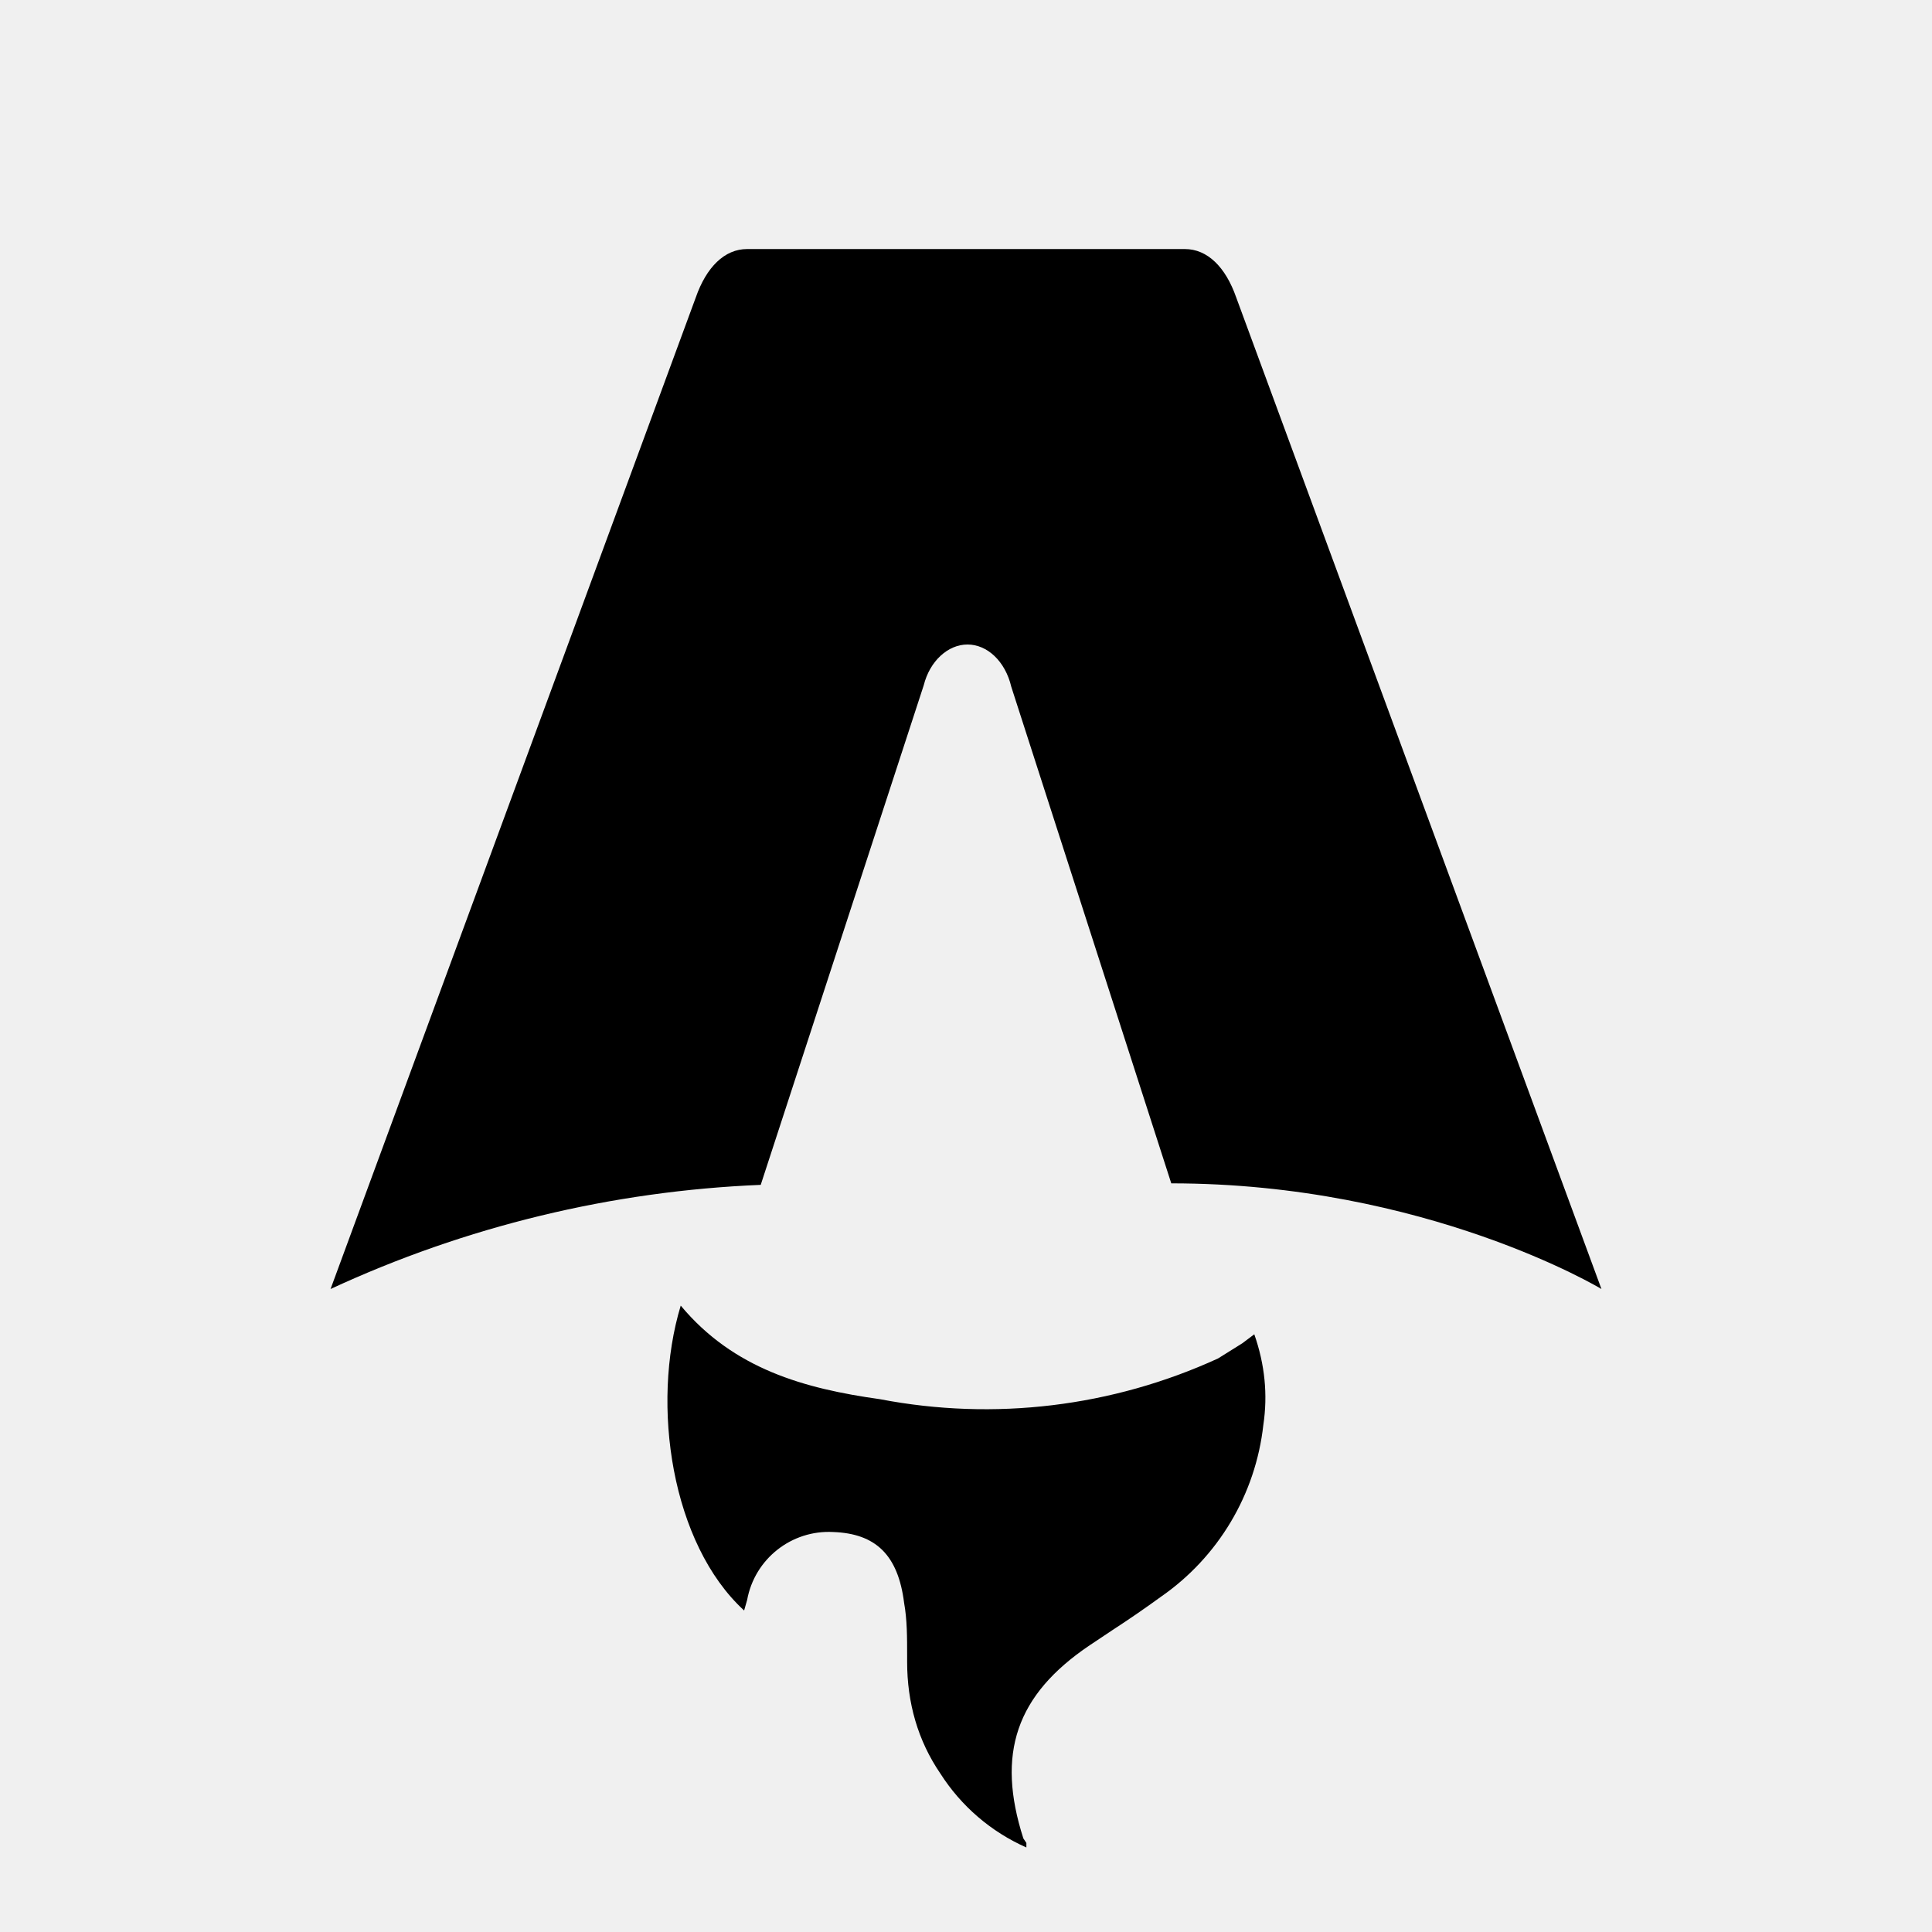
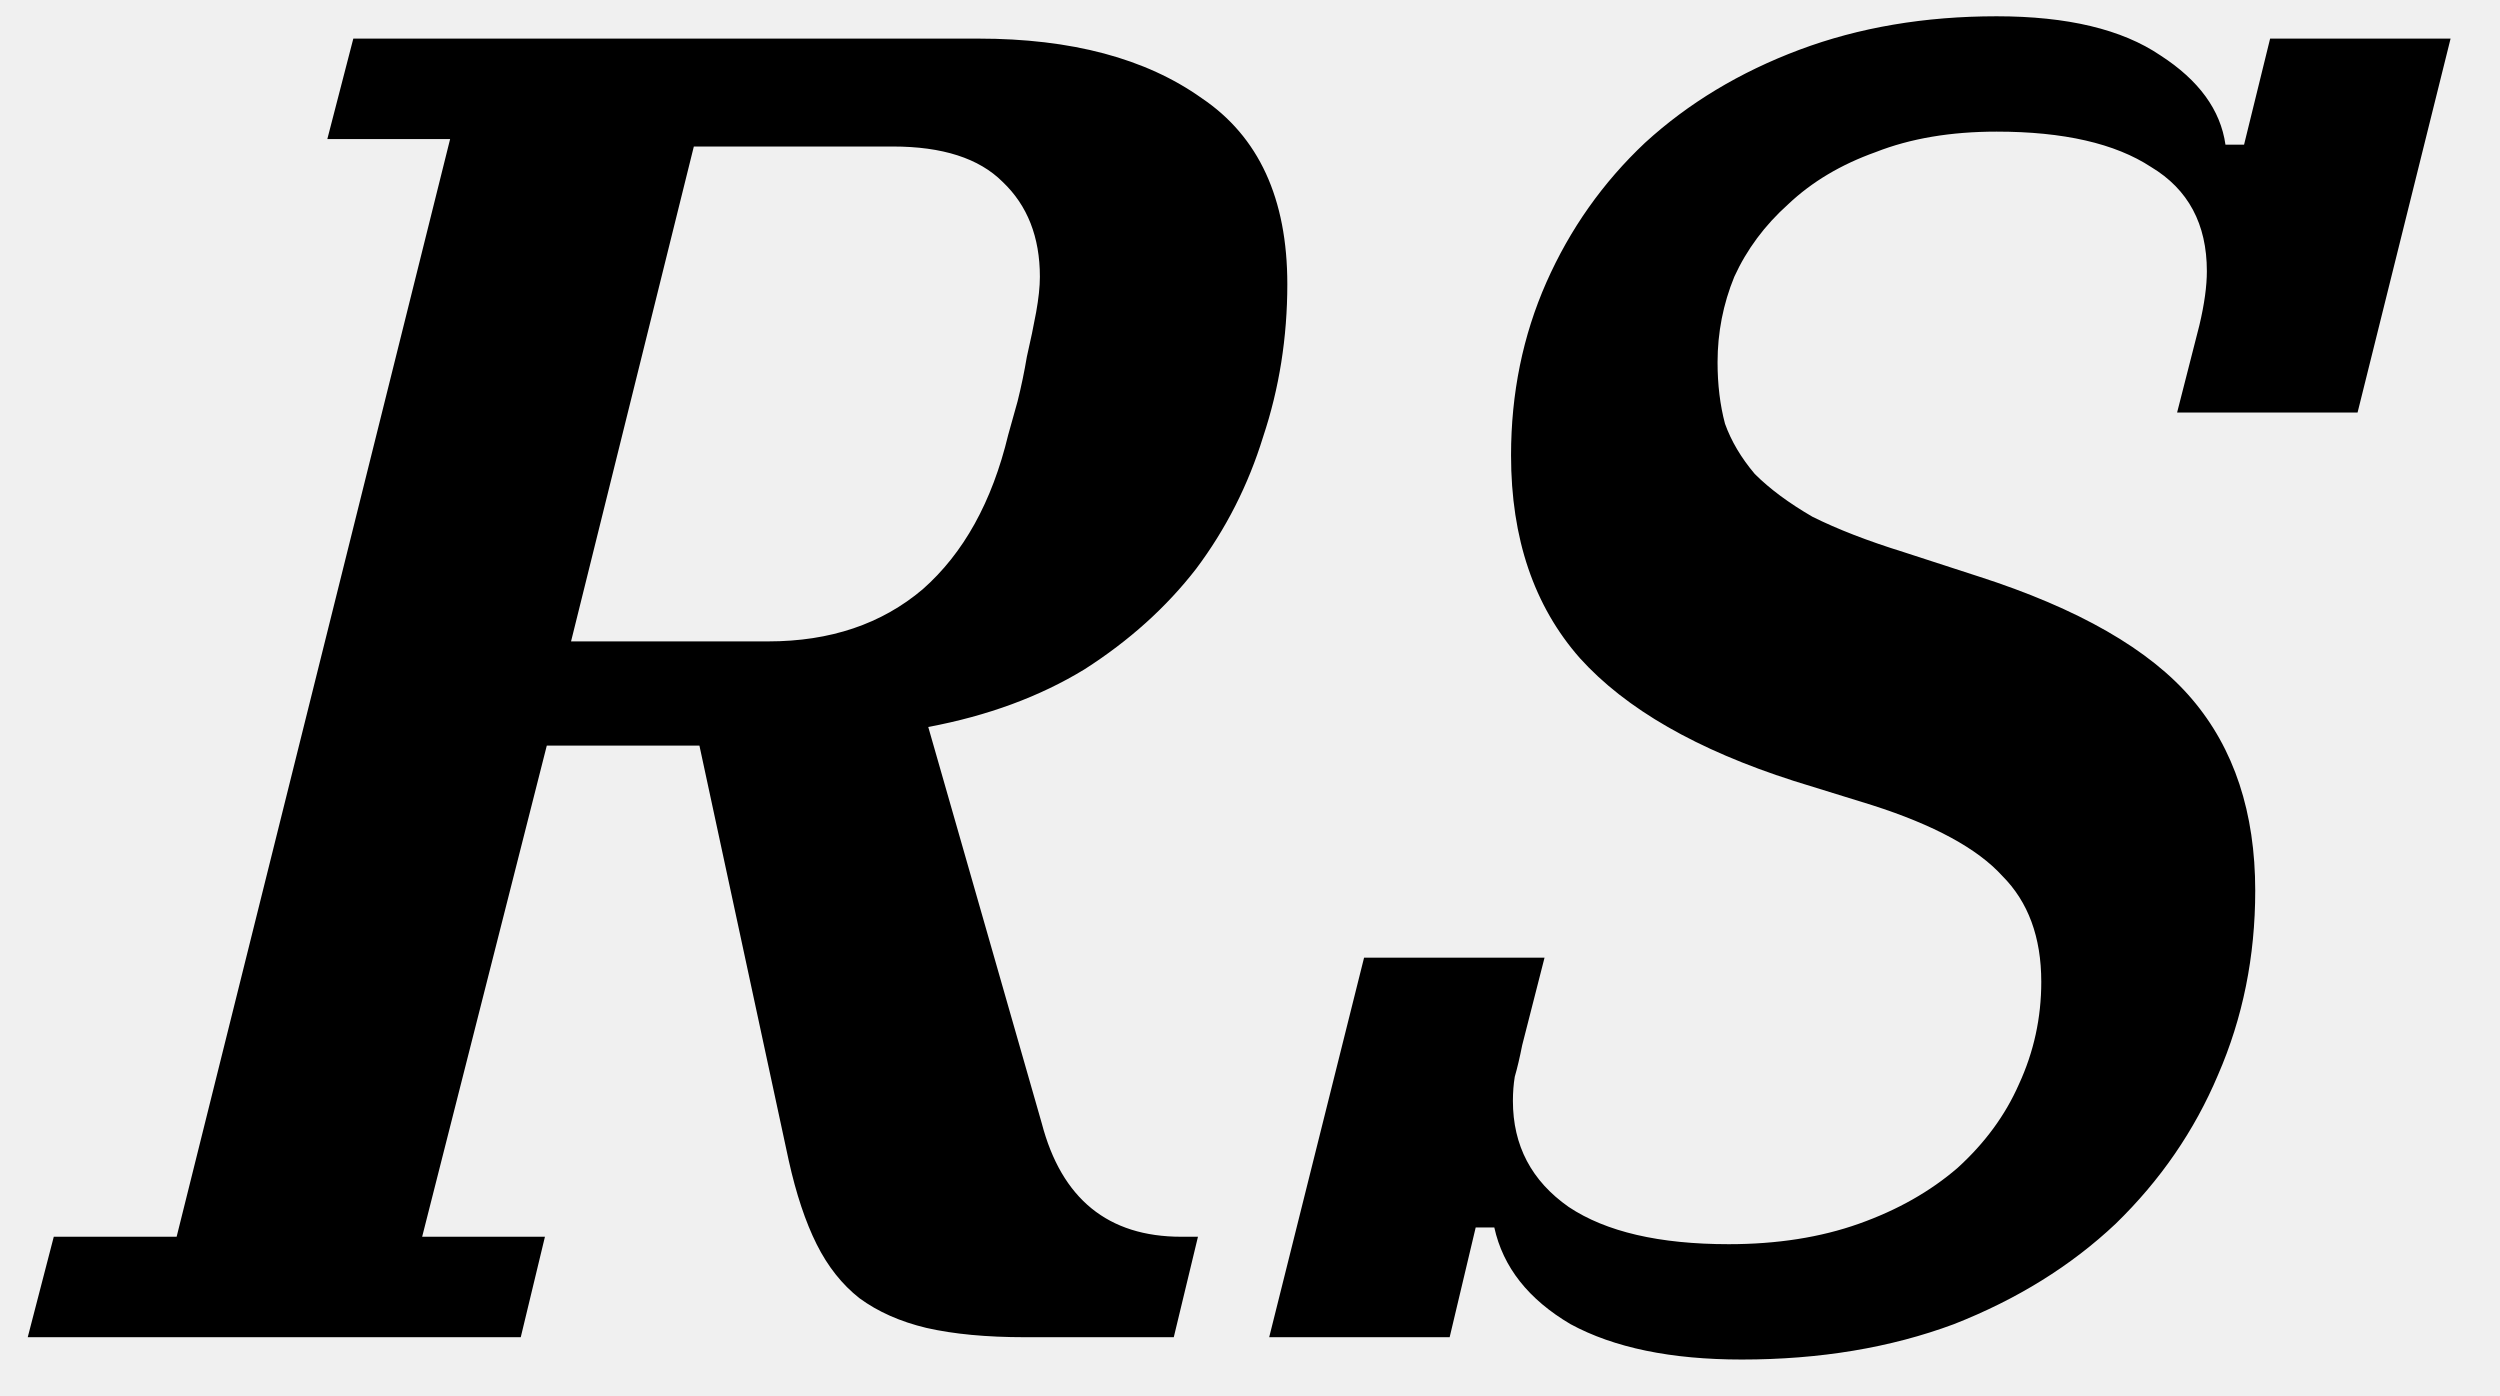
- <svg xmlns="http://www.w3.org/2000/svg" fill="none" viewBox="0 0 128 128">
-   <path d="M50.4 78.5a75.1 75.1 0 0 0-28.5 6.9l24.2-65.7c.7-2 1.9-3.2 3.4-3.2h29c1.5 0 2.7 1.2 3.4 3.2l24.2 65.7s-11.6-7-28.5-7L67 45.5c-.4-1.7-1.6-2.8-2.9-2.8-1.3 0-2.5 1.1-2.9 2.7L50.4 78.5Zm-1.1 28.2Zm-4.2-20.2c-2 6.6-.6 15.8 4.2 20.2a17.5 17.5 0 0 1 .2-.7 5.5 5.5 0 0 1 5.7-4.5c2.8.1 4.3 1.5 4.7 4.7.2 1.1.2 2.3.2 3.5v.4c0 2.7.7 5.2 2.2 7.4a13 13 0 0 0 5.7 4.9v-.3l-.2-.3c-1.8-5.6-.5-9.5 4.4-12.8l1.5-1a73 73 0 0 0 3.2-2.2 16 16 0 0 0 6.8-11.4c.3-2 .1-4-.6-6l-.8.6-1.6 1a37 37 0 0 1-22.4 2.7c-5-.7-9.7-2-13.2-6.2Z" />
+ <svg xmlns="http://www.w3.org/2000/svg" width="43" height="24" viewBox="0 0 43 24" fill="none">
+   <path d="M0.925 21.272H3.038L7.742 2.392H5.63L6.077 0.664H16.829C18.43 0.664 19.709 1.005 20.669 1.688C21.651 2.349 22.142 3.416 22.142 4.888C22.142 5.805 22.003 6.68 21.726 7.512C21.47 8.344 21.085 9.101 20.573 9.784C20.061 10.445 19.422 11.021 18.654 11.512C17.886 11.981 16.989 12.312 15.966 12.504L17.918 19.32C18.259 20.621 19.059 21.272 20.317 21.272H20.605L20.189 23H17.63C16.968 23 16.403 22.947 15.934 22.84C15.486 22.733 15.101 22.563 14.781 22.328C14.483 22.093 14.238 21.784 14.046 21.4C13.854 21.016 13.694 20.536 13.566 19.96L12.03 12.824H9.405L7.261 21.272H9.373L8.957 23H0.477L0.925 21.272ZM9.822 11.032H13.213C14.28 11.032 15.165 10.733 15.87 10.136C16.573 9.517 17.064 8.632 17.341 7.48C17.384 7.331 17.438 7.139 17.502 6.904C17.566 6.648 17.619 6.392 17.662 6.136C17.726 5.859 17.779 5.603 17.822 5.368C17.864 5.133 17.886 4.931 17.886 4.76C17.886 4.077 17.672 3.533 17.245 3.128C16.84 2.723 16.211 2.52 15.357 2.52H11.934L9.822 11.032ZM29.958 23.384C28.742 23.384 27.761 23.181 27.014 22.776C26.289 22.349 25.852 21.795 25.702 21.112H25.382L24.934 23H21.83L23.462 16.472H26.566L26.182 17.976C26.14 18.189 26.097 18.371 26.054 18.52C26.033 18.648 26.022 18.787 26.022 18.936C26.022 19.704 26.342 20.312 26.982 20.76C27.622 21.187 28.54 21.4 29.734 21.4C30.566 21.4 31.313 21.283 31.974 21.048C32.636 20.813 33.201 20.493 33.67 20.088C34.14 19.661 34.492 19.181 34.726 18.648C34.982 18.093 35.11 17.507 35.11 16.888C35.11 16.12 34.886 15.512 34.438 15.064C34.012 14.595 33.265 14.189 32.198 13.848L30.854 13.432C29.19 12.899 27.964 12.195 27.174 11.32C26.385 10.424 25.99 9.261 25.99 7.832C25.99 6.765 26.193 5.773 26.598 4.856C27.004 3.939 27.569 3.139 28.294 2.456C29.041 1.773 29.926 1.24 30.95 0.856C31.974 0.472 33.105 0.28 34.342 0.28C35.558 0.28 36.497 0.504 37.158 0.952C37.82 1.379 38.193 1.891 38.278 2.488H38.598L39.046 0.664H42.15L40.55 7.096H37.446L37.83 5.592C37.916 5.229 37.958 4.92 37.958 4.664C37.958 3.853 37.638 3.256 36.998 2.872C36.38 2.467 35.494 2.264 34.342 2.264C33.553 2.264 32.86 2.381 32.262 2.616C31.665 2.829 31.164 3.128 30.758 3.512C30.353 3.875 30.044 4.291 29.83 4.76C29.638 5.229 29.542 5.72 29.542 6.232C29.542 6.616 29.585 6.968 29.67 7.288C29.777 7.587 29.948 7.875 30.182 8.152C30.438 8.408 30.769 8.653 31.174 8.888C31.601 9.101 32.124 9.304 32.742 9.496L34.022 9.912C35.75 10.467 36.977 11.171 37.702 12.024C38.428 12.877 38.79 13.976 38.79 15.32C38.79 16.451 38.577 17.507 38.15 18.488C37.745 19.448 37.158 20.301 36.39 21.048C35.622 21.773 34.694 22.349 33.606 22.776C32.518 23.181 31.302 23.384 29.958 23.384Z" />
  <style>
        path { fill: #000; }
        @media (prefers-color-scheme: dark) {
            path { fill: #FFF; }
        }
    </style>
</svg>
